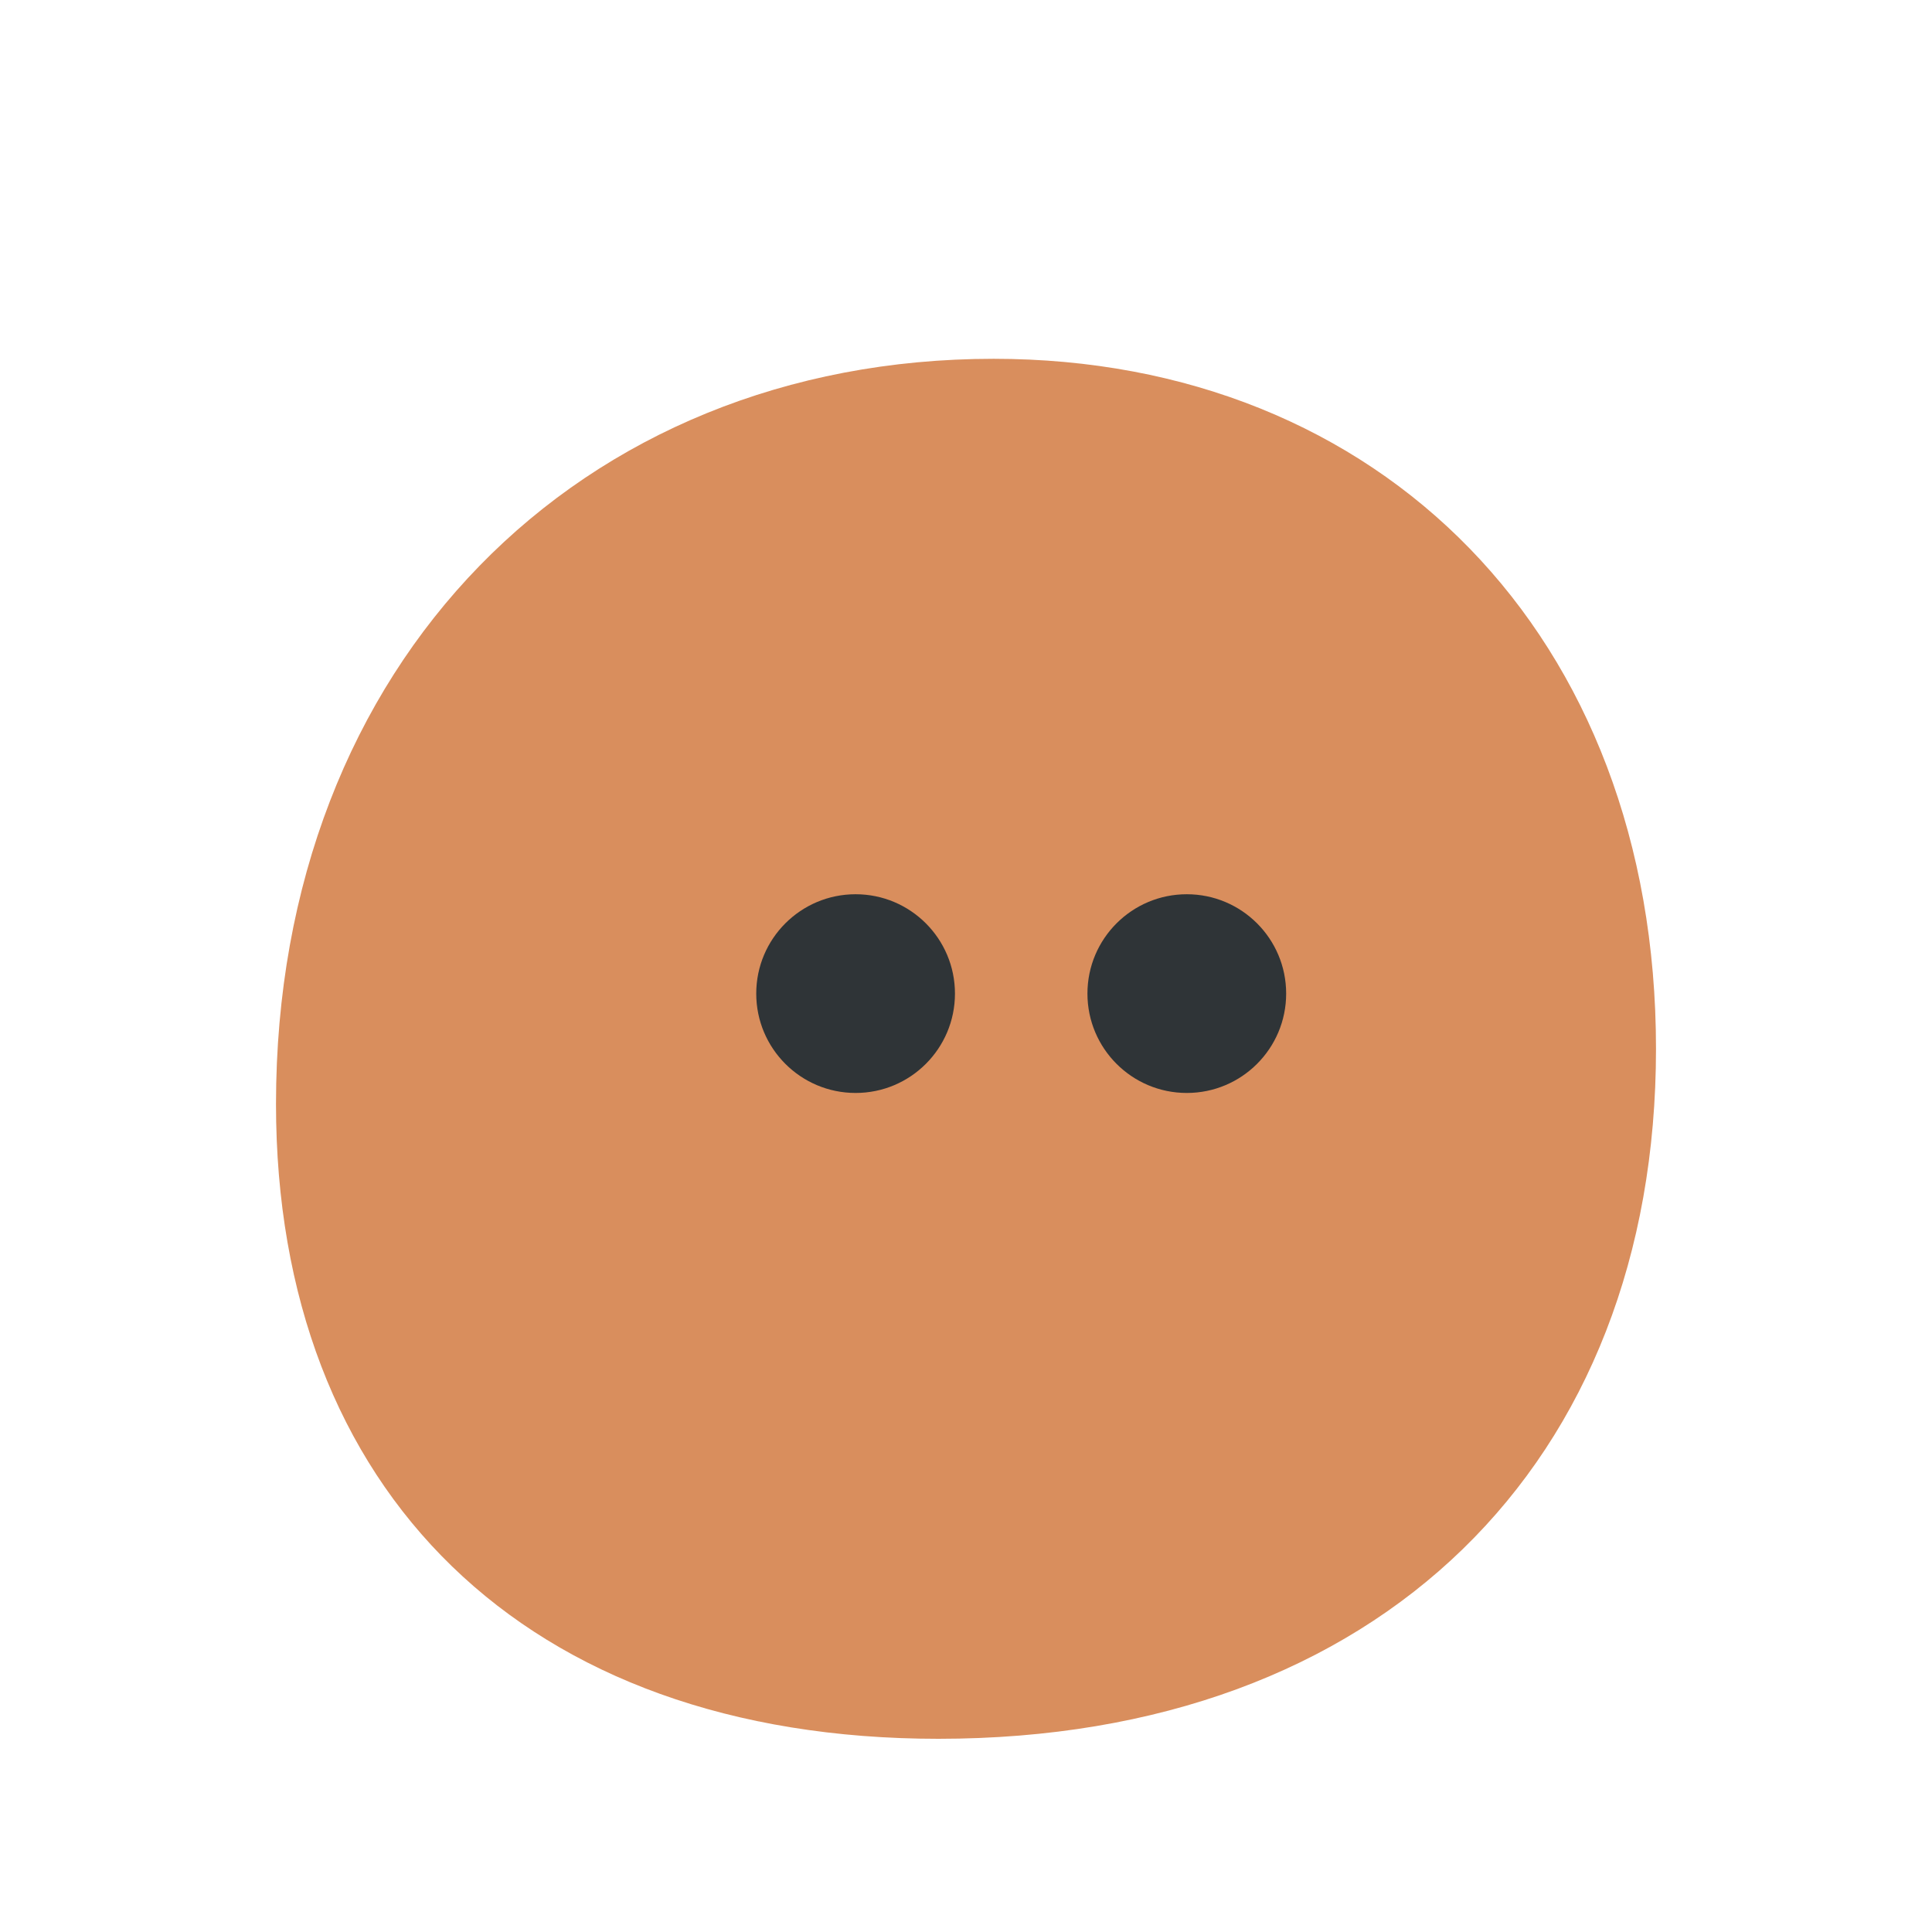
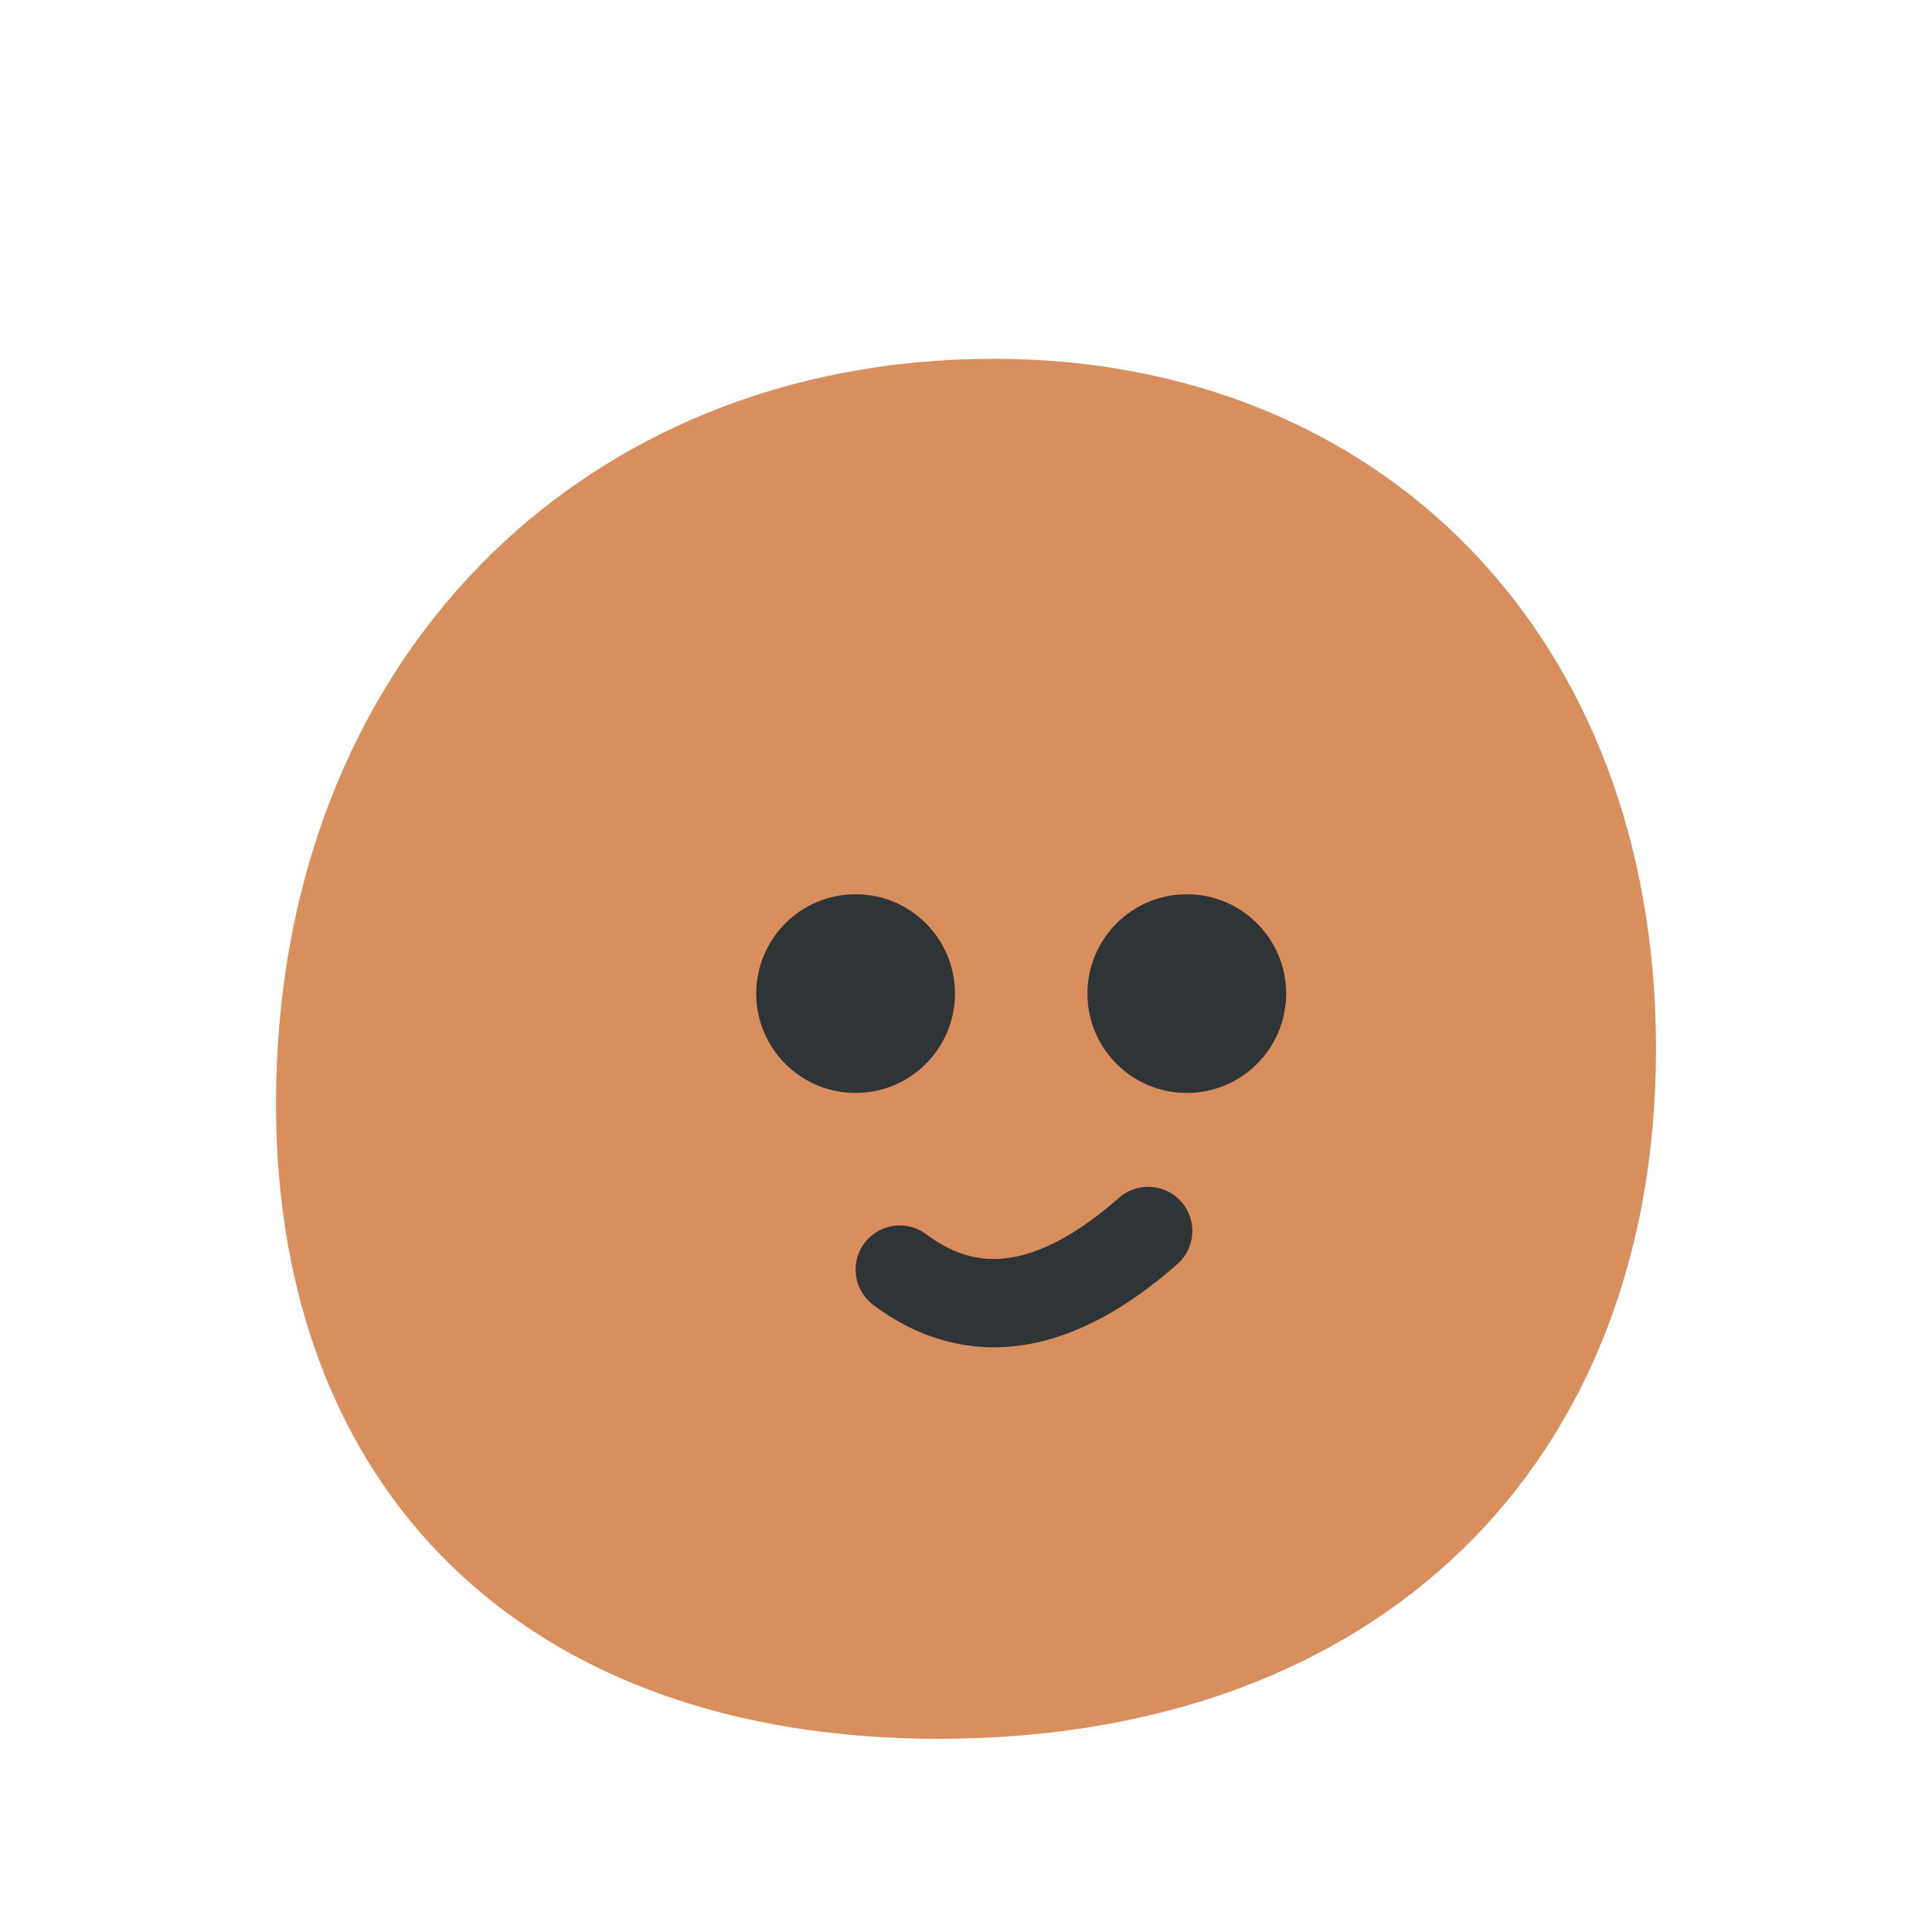
<svg xmlns="http://www.w3.org/2000/svg" viewBox="-3 -6 70 70" width="70" height="70">
  <path id="body" d="M33 7C47 7 57 17 57 32C57 47 47 57 31 57C16 57 7 48 7 34C7 18 18 7 33 7Z" fill="#D98E5D" />
  <g id="eyes">
    <circle cx="28" cy="30" r="3.6" fill="#2F3437" />
    <circle cx="40" cy="30" r="3.6" fill="#2F3437" />
  </g>
+   <path id="mouth" d="M29.6 40Q33.6 43 38.6 38.6" fill="none" stroke="#2F3437" stroke-width="3.2" stroke-linecap="round" />
</svg>
